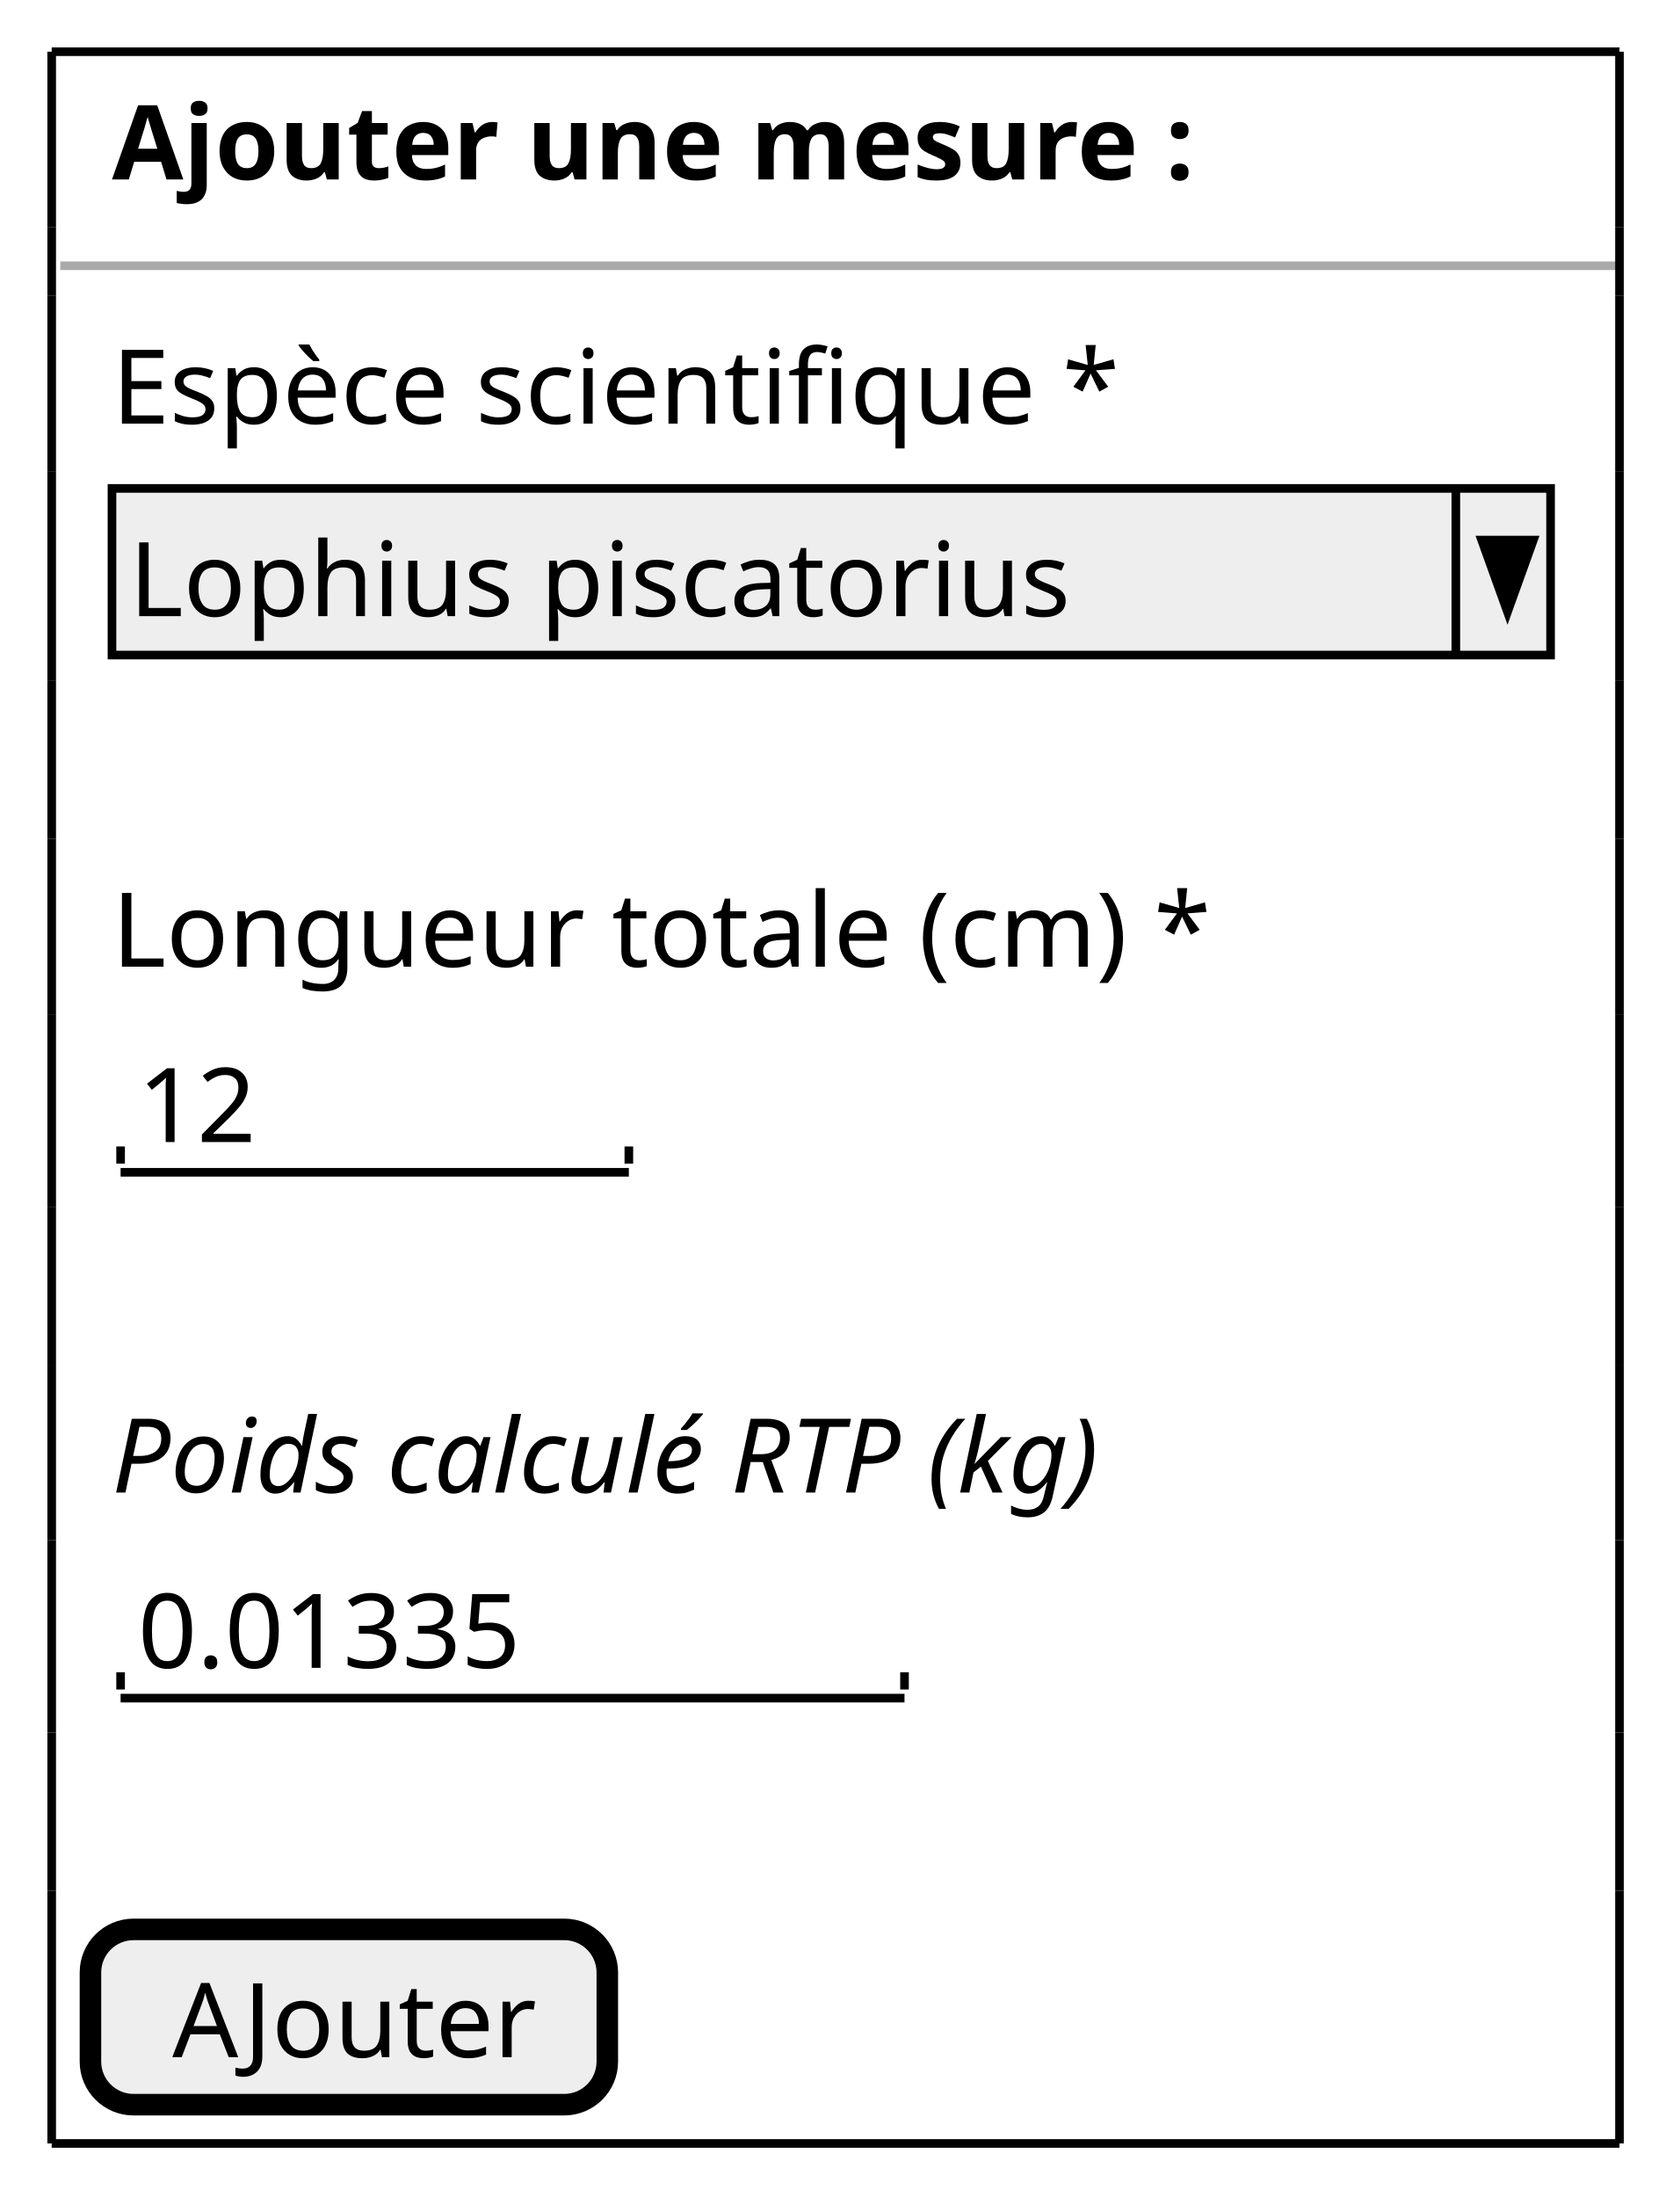
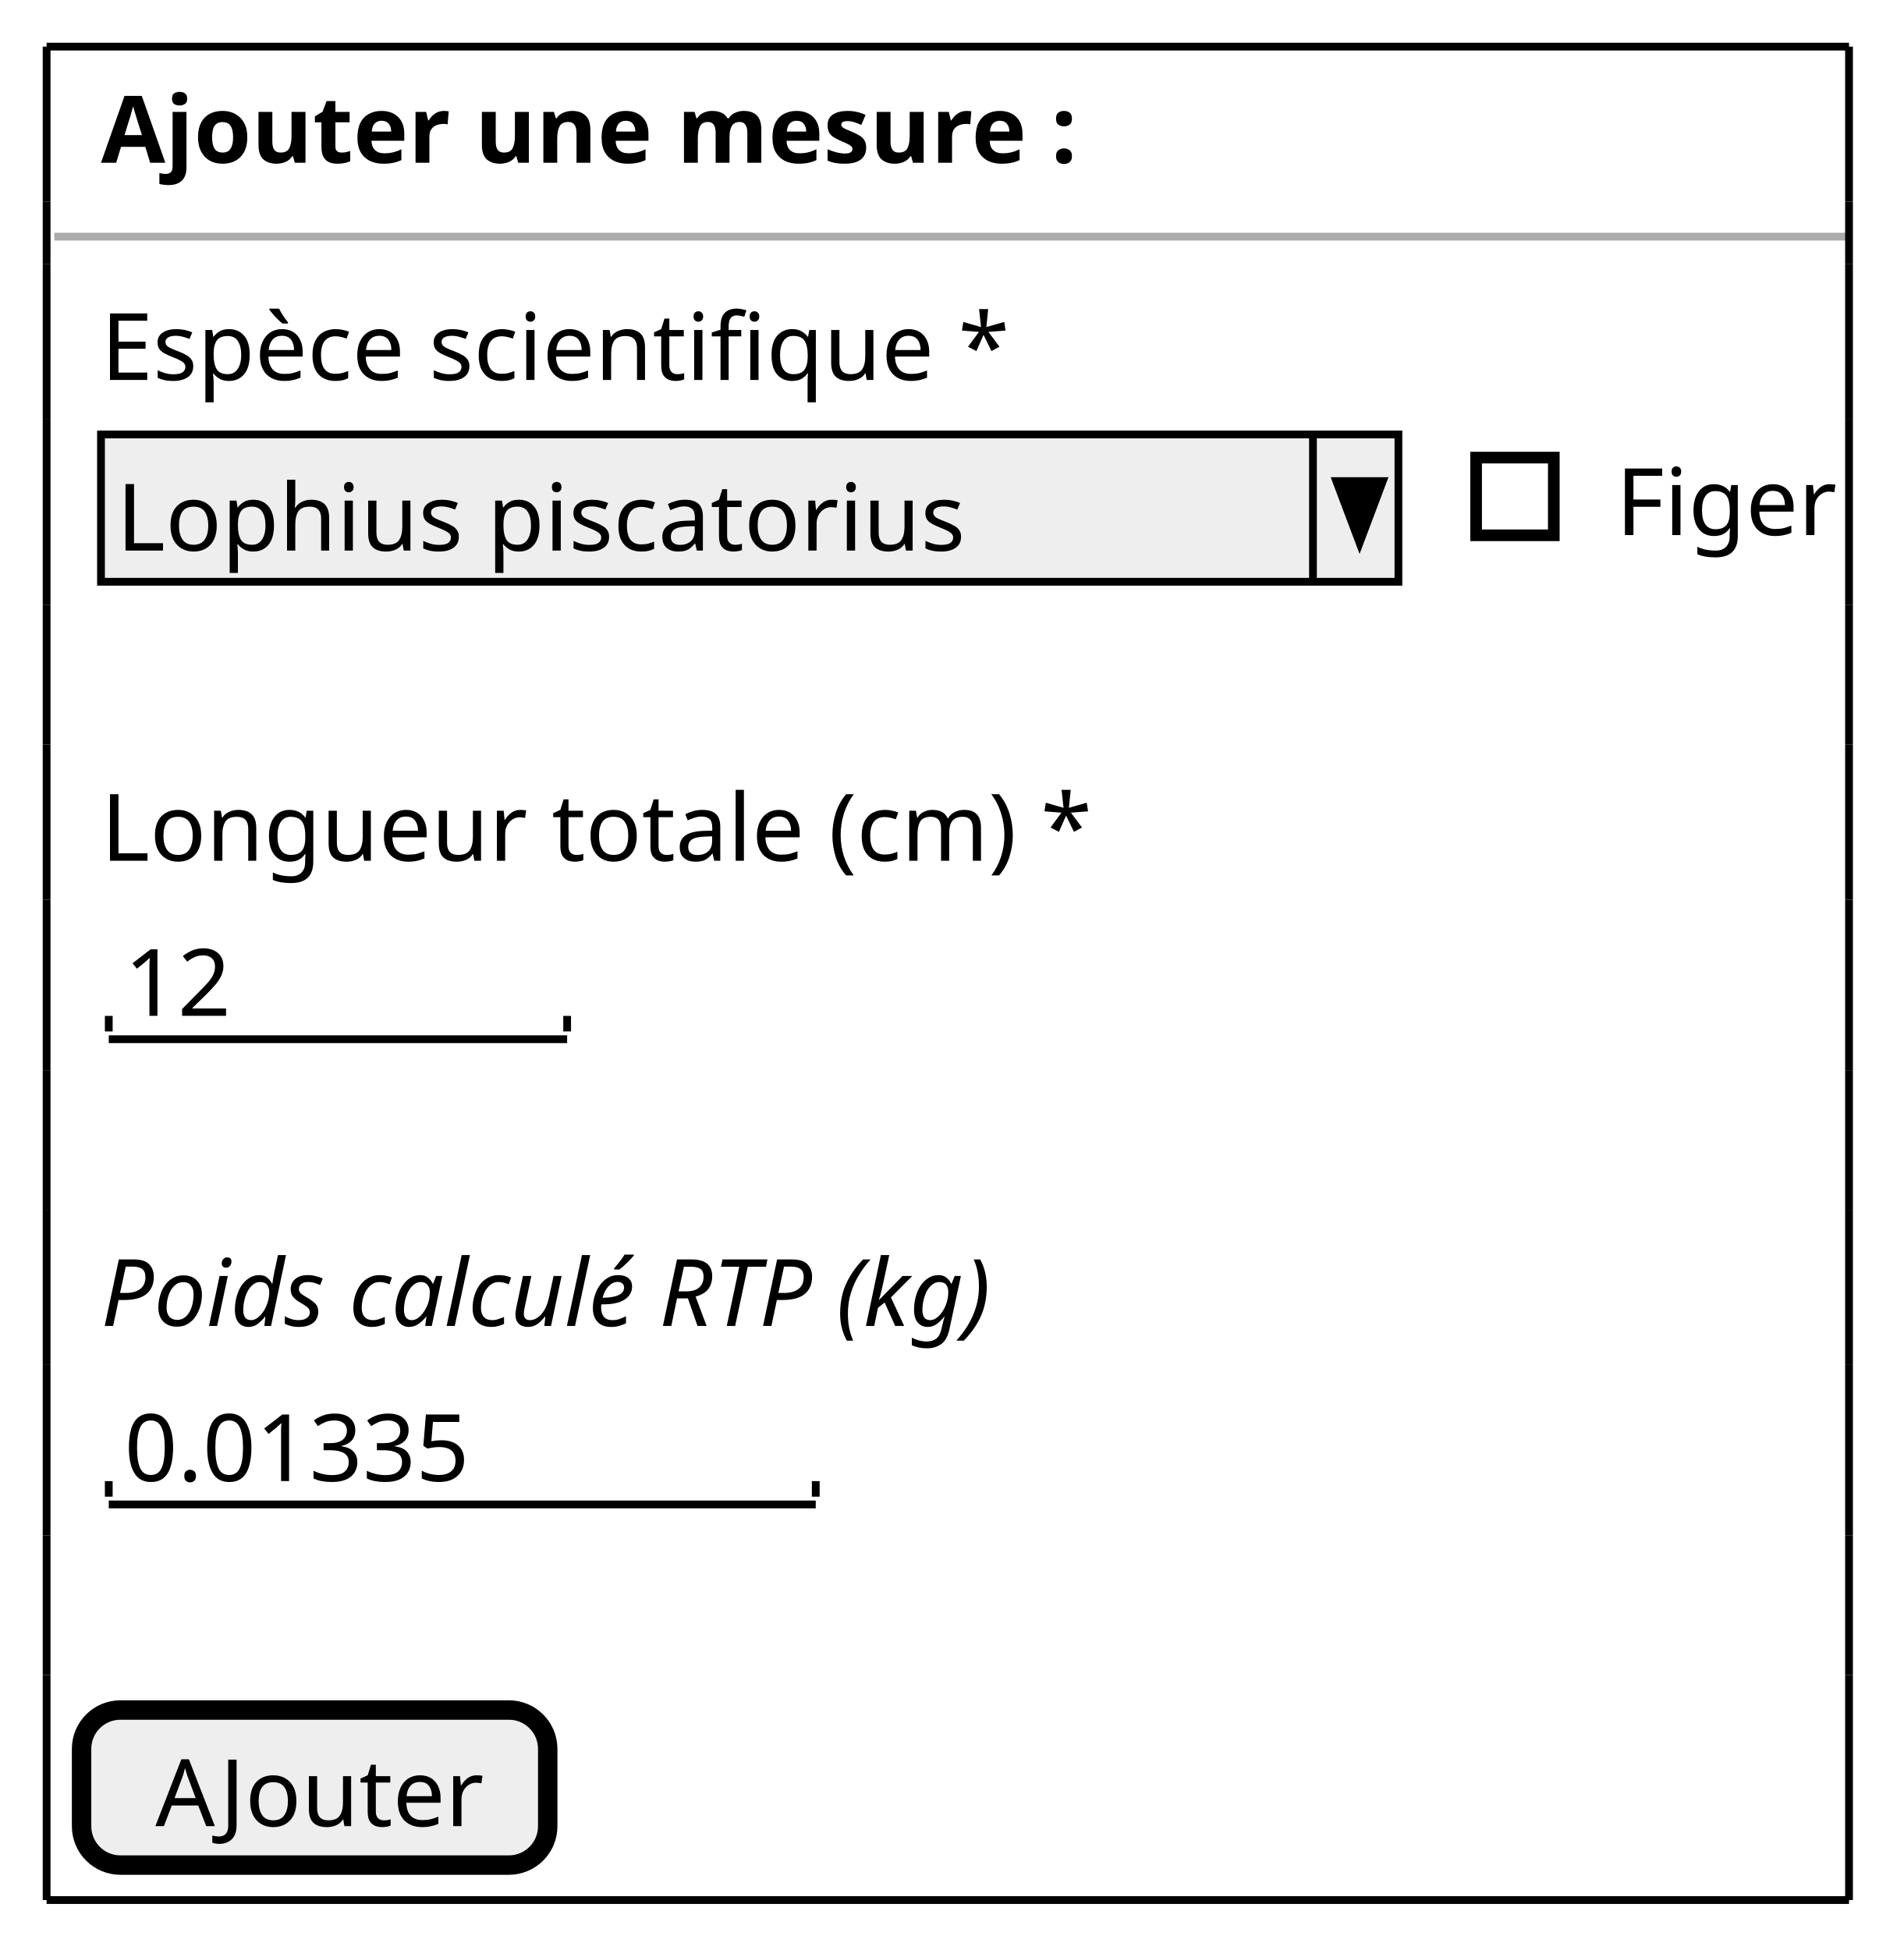
- <svg xmlns="http://www.w3.org/2000/svg" contentStyleType="text/css" height="255px" preserveAspectRatio="none" style="width:195px;height:255px;background:#FFFFFF;" version="1.1" viewBox="0 0 195 255" width="195px" zoomAndPan="magnify">
+ <svg xmlns="http://www.w3.org/2000/svg" contentStyleType="text/css" height="251px" preserveAspectRatio="none" style="width:245px;height:251px;background:#FFFFFF;" version="1.1" viewBox="0 0 245 251" width="245px" zoomAndPan="magnify">
  <defs />
  <g>
-     <text fill="#000000" font-family="sans-serif" font-size="12" font-weight="bold" lengthAdjust="spacing" textLength="124" x="13" y="20.828">Ajouter une mesure :</text>
-     <line style="stroke:#AAAAAA;stroke-width:1.0;" x1="7" x2="188" y1="30.844" y2="30.844" />
-     <text fill="#000000" font-family="sans-serif" font-size="12" lengthAdjust="spacing" textLength="117" x="13" y="49.172">Espèce scientifique *</text>
-     <rect fill="#EEEEEE" height="19.344" style="stroke:#000000;stroke-width:1.0;" width="167" x="13" y="56.688" />
-     <text fill="#000000" font-family="sans-serif" font-size="12" lengthAdjust="spacing" textLength="107" x="15" y="71.516">Lophius piscatorius</text>
-     <line style="stroke:#000000;stroke-width:1.0;" x1="169" x2="169" y1="56.688" y2="76.032" />
-     <polygon fill="#000000" points="172,62.688,178,62.688,175,71.032" style="stroke:#000000;stroke-width:1.0;" />
-     <text fill="#000000" font-family="sans-serif" font-size="12" lengthAdjust="spacing" textLength="126" x="13" y="112.204">Longueur totale (cm) *</text>
-     <text fill="#000000" font-family="sans-serif" font-size="12" lengthAdjust="spacing" textLength="14" x="16" y="132.549">12</text>
-     <line style="stroke:#000000;stroke-width:1.0;" x1="14" x2="73" y1="136.065" y2="136.065" />
-     <line style="stroke:#000000;stroke-width:1.0;" x1="14" x2="14" y1="133.065" y2="135.065" />
-     <line style="stroke:#000000;stroke-width:1.0;" x1="73" x2="73" y1="133.065" y2="135.065" />
-     <text fill="#000000" font-family="sans-serif" font-size="12" font-style="italic" lengthAdjust="spacing" textLength="113" x="13" y="173.237">Poids calculé RTP (kg)</text>
-     <text fill="#000000" font-family="sans-serif" font-size="12" lengthAdjust="spacing" textLength="45" x="16" y="193.581">0.01335</text>
-     <line style="stroke:#000000;stroke-width:1.0;" x1="14" x2="105" y1="197.097" y2="197.097" />
-     <line style="stroke:#000000;stroke-width:1.0;" x1="14" x2="14" y1="194.097" y2="196.097" />
-     <line style="stroke:#000000;stroke-width:1.0;" x1="105" x2="105" y1="194.097" y2="196.097" />
-     <rect fill="#EEEEEE" height="20.344" rx="5" ry="5" style="stroke:#000000;stroke-width:2.5;" width="60" x="10.5" y="223.941" />
-     <text fill="#000000" font-family="sans-serif" font-size="12" lengthAdjust="spacing" textLength="41" x="20" y="238.769">AJouter</text>
-     <line style="stroke:#000000;stroke-width:1.0;" x1="6" x2="188" y1="6" y2="6" />
-     <line style="stroke:#000000;stroke-width:1.0;" x1="6" x2="188" y1="248.785" y2="248.785" />
-     <line style="stroke:#000000;stroke-width:1.0;" x1="6" x2="6" y1="6" y2="26.344" />
-     <line style="stroke:#000000;stroke-width:1.0;" x1="188" x2="188" y1="6" y2="26.344" />
-     <line style="stroke:#000000;stroke-width:1.0;" x1="6" x2="6" y1="219.441" y2="248.785" />
-     <line style="stroke:#000000;stroke-width:1.0;" x1="188" x2="188" y1="219.441" y2="248.785" />
-     <line style="stroke:#000000;stroke-width:1.0;" x1="6" x2="6" y1="178.753" y2="201.097" />
-     <line style="stroke:#000000;stroke-width:1.0;" x1="188" x2="188" y1="178.753" y2="201.097" />
-     <line style="stroke:#000000;stroke-width:1.0;" x1="6" x2="6" y1="140.065" y2="158.409" />
-     <line style="stroke:#000000;stroke-width:1.0;" x1="188" x2="188" y1="140.065" y2="158.409" />
-     <line style="stroke:#000000;stroke-width:1.0;" x1="6" x2="6" y1="97.376" y2="117.721" />
-     <line style="stroke:#000000;stroke-width:1.0;" x1="188" x2="188" y1="97.376" y2="117.721" />
-     <line style="stroke:#000000;stroke-width:1.0;" x1="6" x2="6" y1="54.688" y2="79.032" />
-     <line style="stroke:#000000;stroke-width:1.0;" x1="188" x2="188" y1="54.688" y2="79.032" />
-     <line style="stroke:#000000;stroke-width:1.0;" x1="6" x2="6" y1="26.344" y2="34.344" />
-     <line style="stroke:#000000;stroke-width:1.0;" x1="188" x2="188" y1="26.344" y2="34.344" />
-     <line style="stroke:#000000;stroke-width:1.0;" x1="6" x2="6" y1="201.097" y2="219.441" />
-     <line style="stroke:#000000;stroke-width:1.0;" x1="188" x2="188" y1="201.097" y2="219.441" />
-     <line style="stroke:#000000;stroke-width:1.0;" x1="6" x2="6" y1="158.409" y2="178.753" />
-     <line style="stroke:#000000;stroke-width:1.0;" x1="188" x2="188" y1="158.409" y2="178.753" />
-     <line style="stroke:#000000;stroke-width:1.0;" x1="6" x2="6" y1="117.721" y2="140.065" />
-     <line style="stroke:#000000;stroke-width:1.0;" x1="188" x2="188" y1="117.721" y2="140.065" />
-     <line style="stroke:#000000;stroke-width:1.0;" x1="6" x2="6" y1="79.032" y2="97.376" />
-     <line style="stroke:#000000;stroke-width:1.0;" x1="188" x2="188" y1="79.032" y2="97.376" />
-     <line style="stroke:#000000;stroke-width:1.0;" x1="6" x2="6" y1="34.344" y2="54.688" />
-     <line style="stroke:#000000;stroke-width:1.0;" x1="188" x2="188" y1="34.344" y2="54.688" />
+     <text fill="#000000" font-family="sans-serif" font-size="12" font-weight="bold" lengthAdjust="spacing" textLength="118" x="13" y="20.949">Ajouter une mesure :</text>
+     <line style="stroke:#AAAAAA;stroke-width:1.0;" x1="7" x2="238" y1="30.461" y2="30.461" />
+     <text fill="#000000" font-family="sans-serif" font-size="12" lengthAdjust="spacing" textLength="116" x="13" y="48.91">Espèce scientifique *</text>
+     <rect fill="#EEEEEE" height="18.961" style="stroke:#000000;stroke-width:1.0;" width="167" x="13" y="55.922" />
+     <text fill="#000000" font-family="sans-serif" font-size="12" lengthAdjust="spacing" textLength="109" x="15" y="70.871">Lophius piscatorius</text>
+     <line style="stroke:#000000;stroke-width:1.0;" x1="169" x2="169" y1="55.922" y2="74.883" />
+     <polygon fill="#000000" points="172,61.922,178,61.922,175,69.883" style="stroke:#000000;stroke-width:1.0;" />
+     <text fill="#000000" font-family="sans-serif" font-size="12" lengthAdjust="spacing" textLength="28" x="208" y="68.871">Figer</text>
+     <rect fill="none" height="10" style="stroke:#000000;stroke-width:1.5;" width="10" x="190" y="58.902" />
+     <text fill="#000000" font-family="sans-serif" font-size="12" lengthAdjust="spacing" textLength="122" x="13" y="110.793">Longueur totale (cm) *</text>
+     <text fill="#000000" font-family="sans-serif" font-size="12" lengthAdjust="spacing" textLength="14" x="16" y="130.754">12</text>
+     <line style="stroke:#000000;stroke-width:1.0;" x1="14" x2="73" y1="133.766" y2="133.766" />
+     <line style="stroke:#000000;stroke-width:1.0;" x1="14" x2="14" y1="130.766" y2="132.766" />
+     <line style="stroke:#000000;stroke-width:1.0;" x1="73" x2="73" y1="130.766" y2="132.766" />
+     <text fill="#000000" font-family="sans-serif" font-size="12" font-style="italic" lengthAdjust="spacing" textLength="125" x="13" y="170.676">Poids calculé RTP (kg)</text>
+     <text fill="#000000" font-family="sans-serif" font-size="12" lengthAdjust="spacing" textLength="45" x="16" y="190.637">0.01335</text>
+     <line style="stroke:#000000;stroke-width:1.0;" x1="14" x2="105" y1="193.648" y2="193.648" />
+     <line style="stroke:#000000;stroke-width:1.0;" x1="14" x2="14" y1="190.648" y2="192.648" />
+     <line style="stroke:#000000;stroke-width:1.0;" x1="105" x2="105" y1="190.648" y2="192.648" />
+     <rect fill="#EEEEEE" height="19.961" rx="5" ry="5" style="stroke:#000000;stroke-width:2.5;" width="60" x="10.5" y="220.109" />
+     <text fill="#000000" font-family="sans-serif" font-size="12" lengthAdjust="spacing" textLength="41" x="20" y="235.059">AJouter</text>
+     <line style="stroke:#000000;stroke-width:1.0;" x1="6" x2="238" y1="6" y2="6" />
+     <line style="stroke:#000000;stroke-width:1.0;" x1="6" x2="238" y1="244.57" y2="244.57" />
+     <line style="stroke:#000000;stroke-width:1.0;" x1="6" x2="6" y1="6" y2="25.961" />
+     <line style="stroke:#000000;stroke-width:1.0;" x1="238" x2="238" y1="6" y2="25.961" />
+     <line style="stroke:#000000;stroke-width:1.0;" x1="6" x2="6" y1="215.609" y2="244.57" />
+     <line style="stroke:#000000;stroke-width:1.0;" x1="238" x2="238" y1="215.609" y2="244.57" />
+     <line style="stroke:#000000;stroke-width:1.0;" x1="6" x2="6" y1="175.688" y2="197.648" />
+     <line style="stroke:#000000;stroke-width:1.0;" x1="238" x2="238" y1="175.688" y2="197.648" />
+     <line style="stroke:#000000;stroke-width:1.0;" x1="6" x2="6" y1="137.766" y2="155.727" />
+     <line style="stroke:#000000;stroke-width:1.0;" x1="238" x2="238" y1="137.766" y2="155.727" />
+     <line style="stroke:#000000;stroke-width:1.0;" x1="6" x2="6" y1="95.844" y2="115.805" />
+     <line style="stroke:#000000;stroke-width:1.0;" x1="238" x2="238" y1="95.844" y2="115.805" />
+     <line style="stroke:#000000;stroke-width:1.0;" x1="6" x2="6" y1="53.922" y2="77.883" />
+     <line style="stroke:#000000;stroke-width:1.0;" x1="238" x2="238" y1="53.922" y2="77.883" />
+     <line style="stroke:#000000;stroke-width:1.0;" x1="6" x2="6" y1="25.961" y2="33.961" />
+     <line style="stroke:#000000;stroke-width:1.0;" x1="238" x2="238" y1="25.961" y2="33.961" />
+     <line style="stroke:#000000;stroke-width:1.0;" x1="6" x2="6" y1="197.648" y2="215.609" />
+     <line style="stroke:#000000;stroke-width:1.0;" x1="238" x2="238" y1="197.648" y2="215.609" />
+     <line style="stroke:#000000;stroke-width:1.0;" x1="6" x2="6" y1="155.727" y2="175.688" />
+     <line style="stroke:#000000;stroke-width:1.0;" x1="238" x2="238" y1="155.727" y2="175.688" />
+     <line style="stroke:#000000;stroke-width:1.0;" x1="6" x2="6" y1="115.805" y2="137.766" />
+     <line style="stroke:#000000;stroke-width:1.0;" x1="238" x2="238" y1="115.805" y2="137.766" />
+     <line style="stroke:#000000;stroke-width:1.0;" x1="6" x2="6" y1="77.883" y2="95.844" />
+     <line style="stroke:#000000;stroke-width:1.0;" x1="238" x2="238" y1="77.883" y2="95.844" />
+     <line style="stroke:#000000;stroke-width:1.0;" x1="6" x2="6" y1="33.961" y2="53.922" />
+     <line style="stroke:#000000;stroke-width:1.0;" x1="238" x2="238" y1="33.961" y2="53.922" />
  </g>
</svg>
